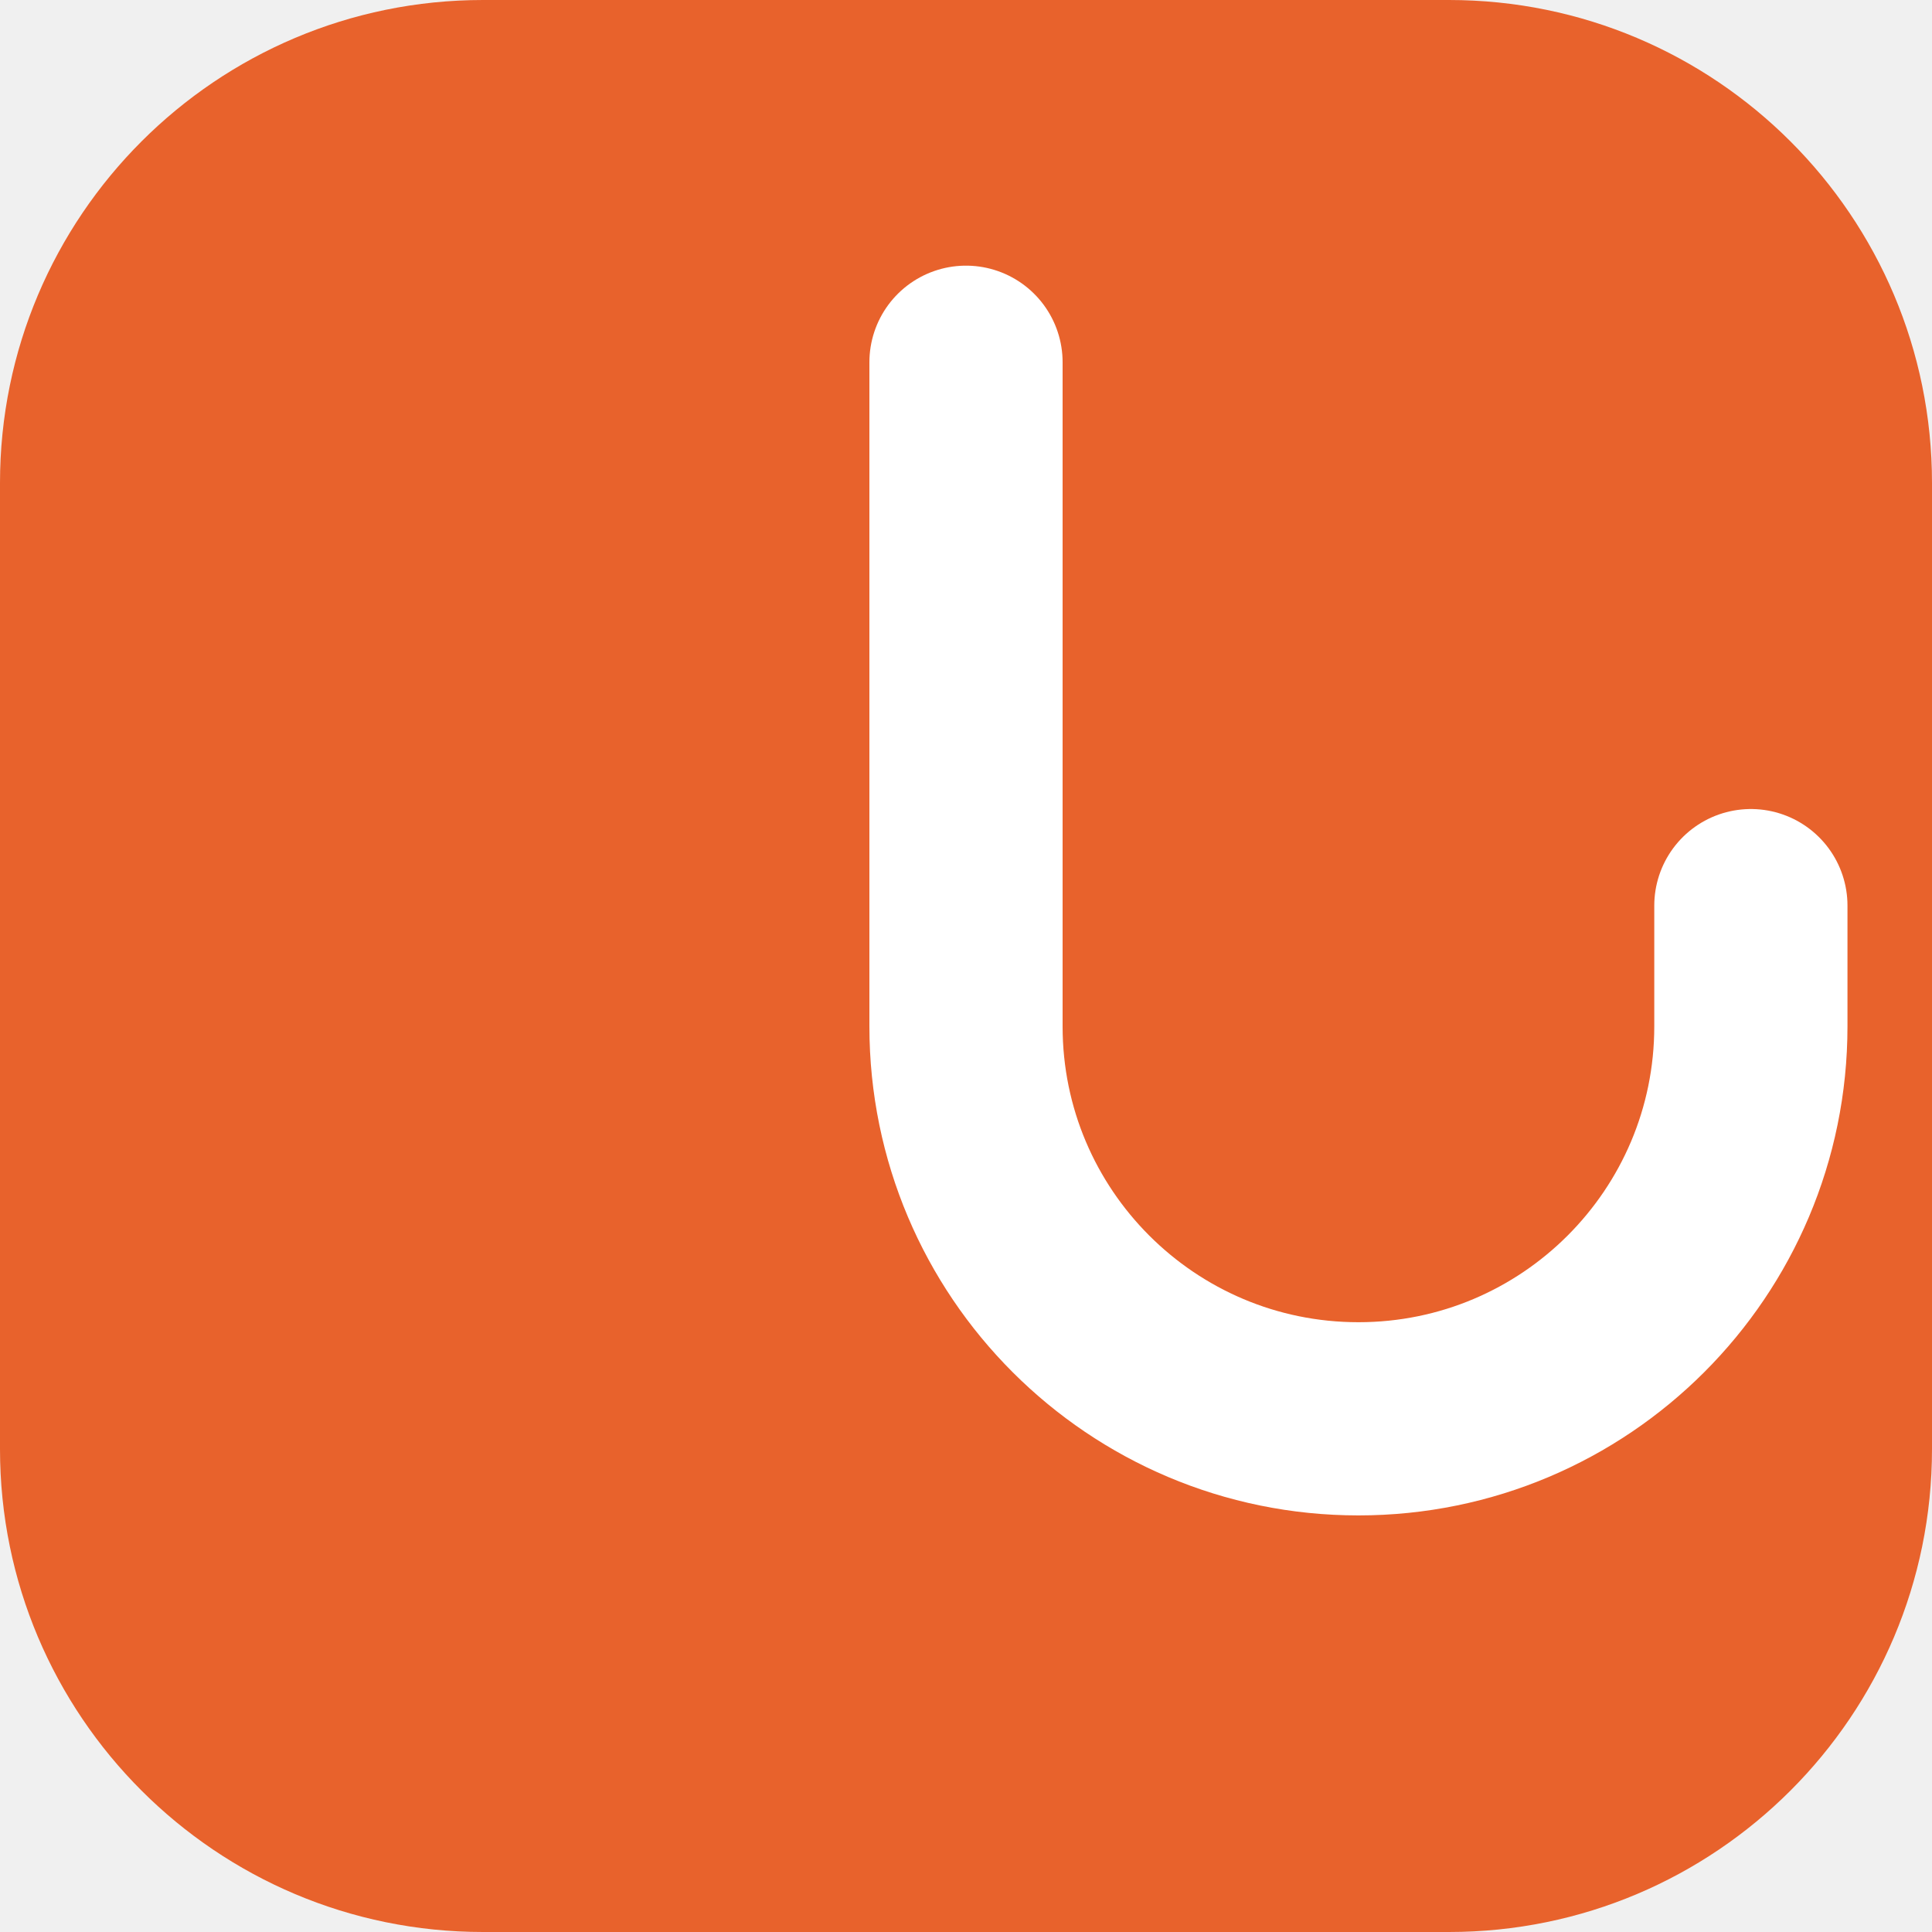
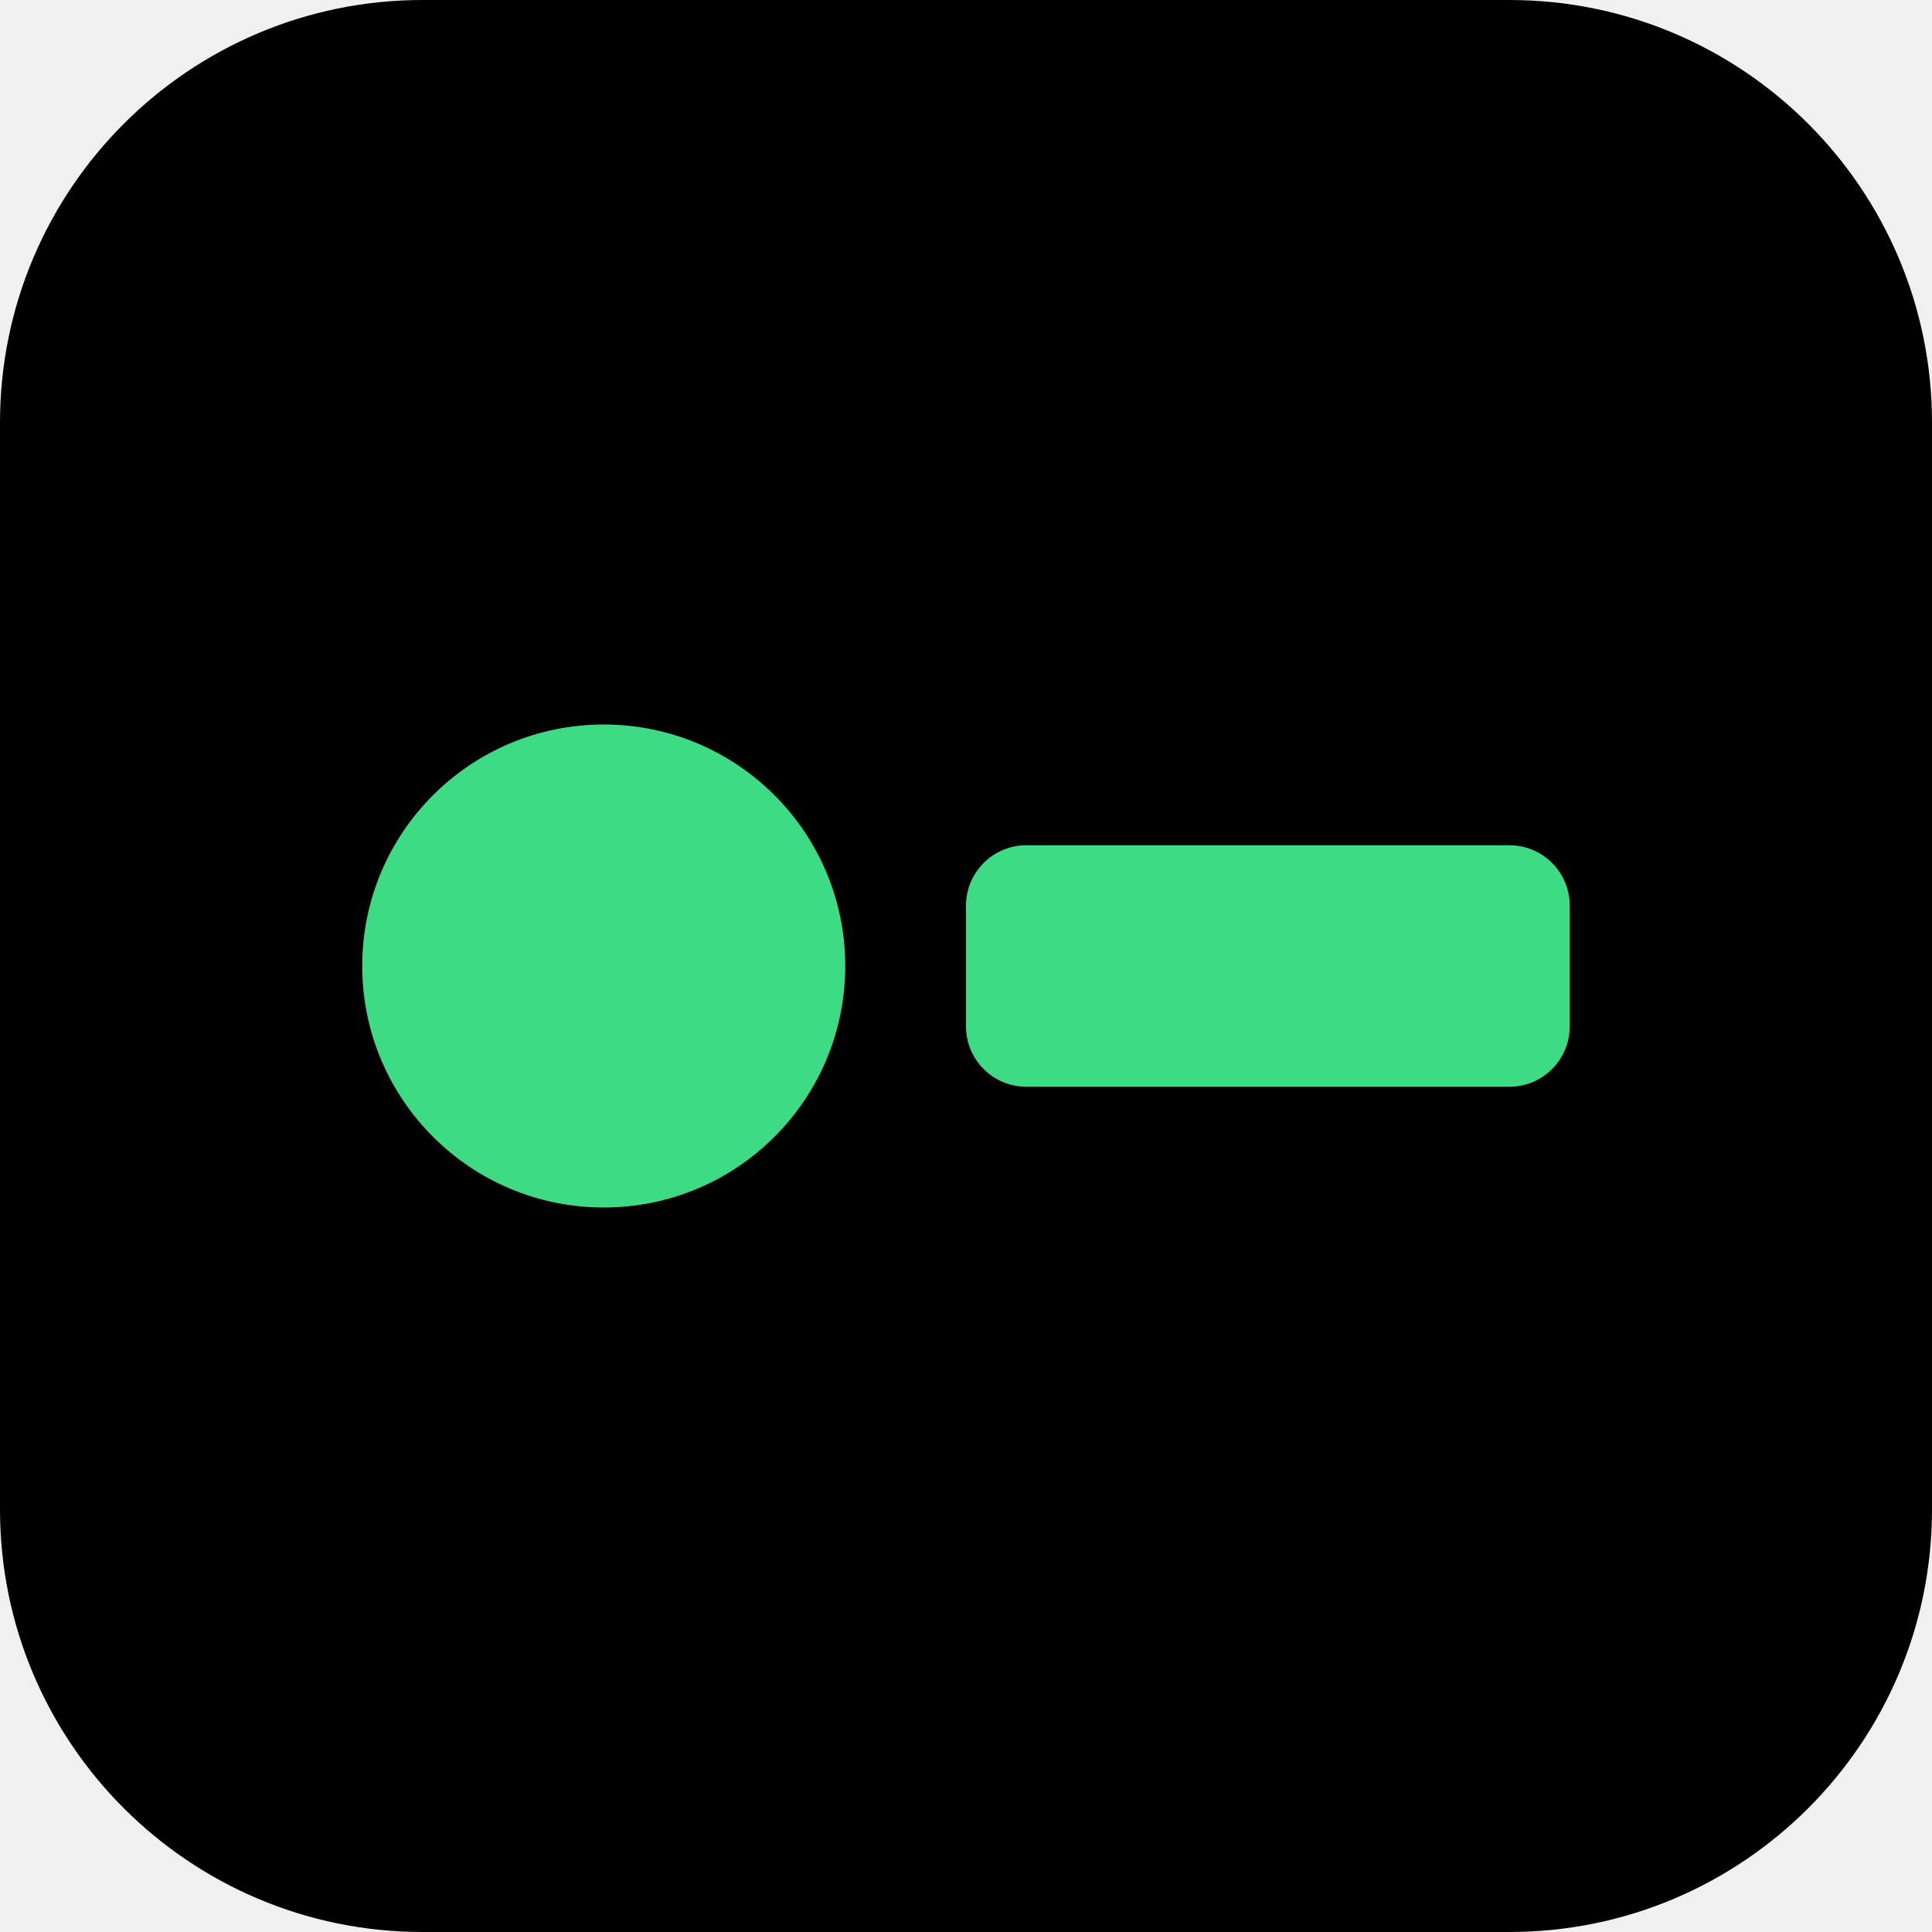
<svg xmlns="http://www.w3.org/2000/svg" viewBox="0 0 32 32">
-   <rect width="32" height="32" rx="8" fill="#E8622C" />
-   <path d="M16 6 v11 a6.5 6.5 0 0 0 13 0 v-2" fill="none" stroke="#ffffff" stroke-width="3.2" stroke-linecap="round" stroke-linejoin="round" />
+   <rect width="32" height="32" rx="7" fill="#000000" />
+   <circle cx="10" cy="16" r="4" fill="#3ddc84" />
+   <rect x="16" y="14" width="10" height="4" rx="1" fill="#3ddc84" />
</svg>
